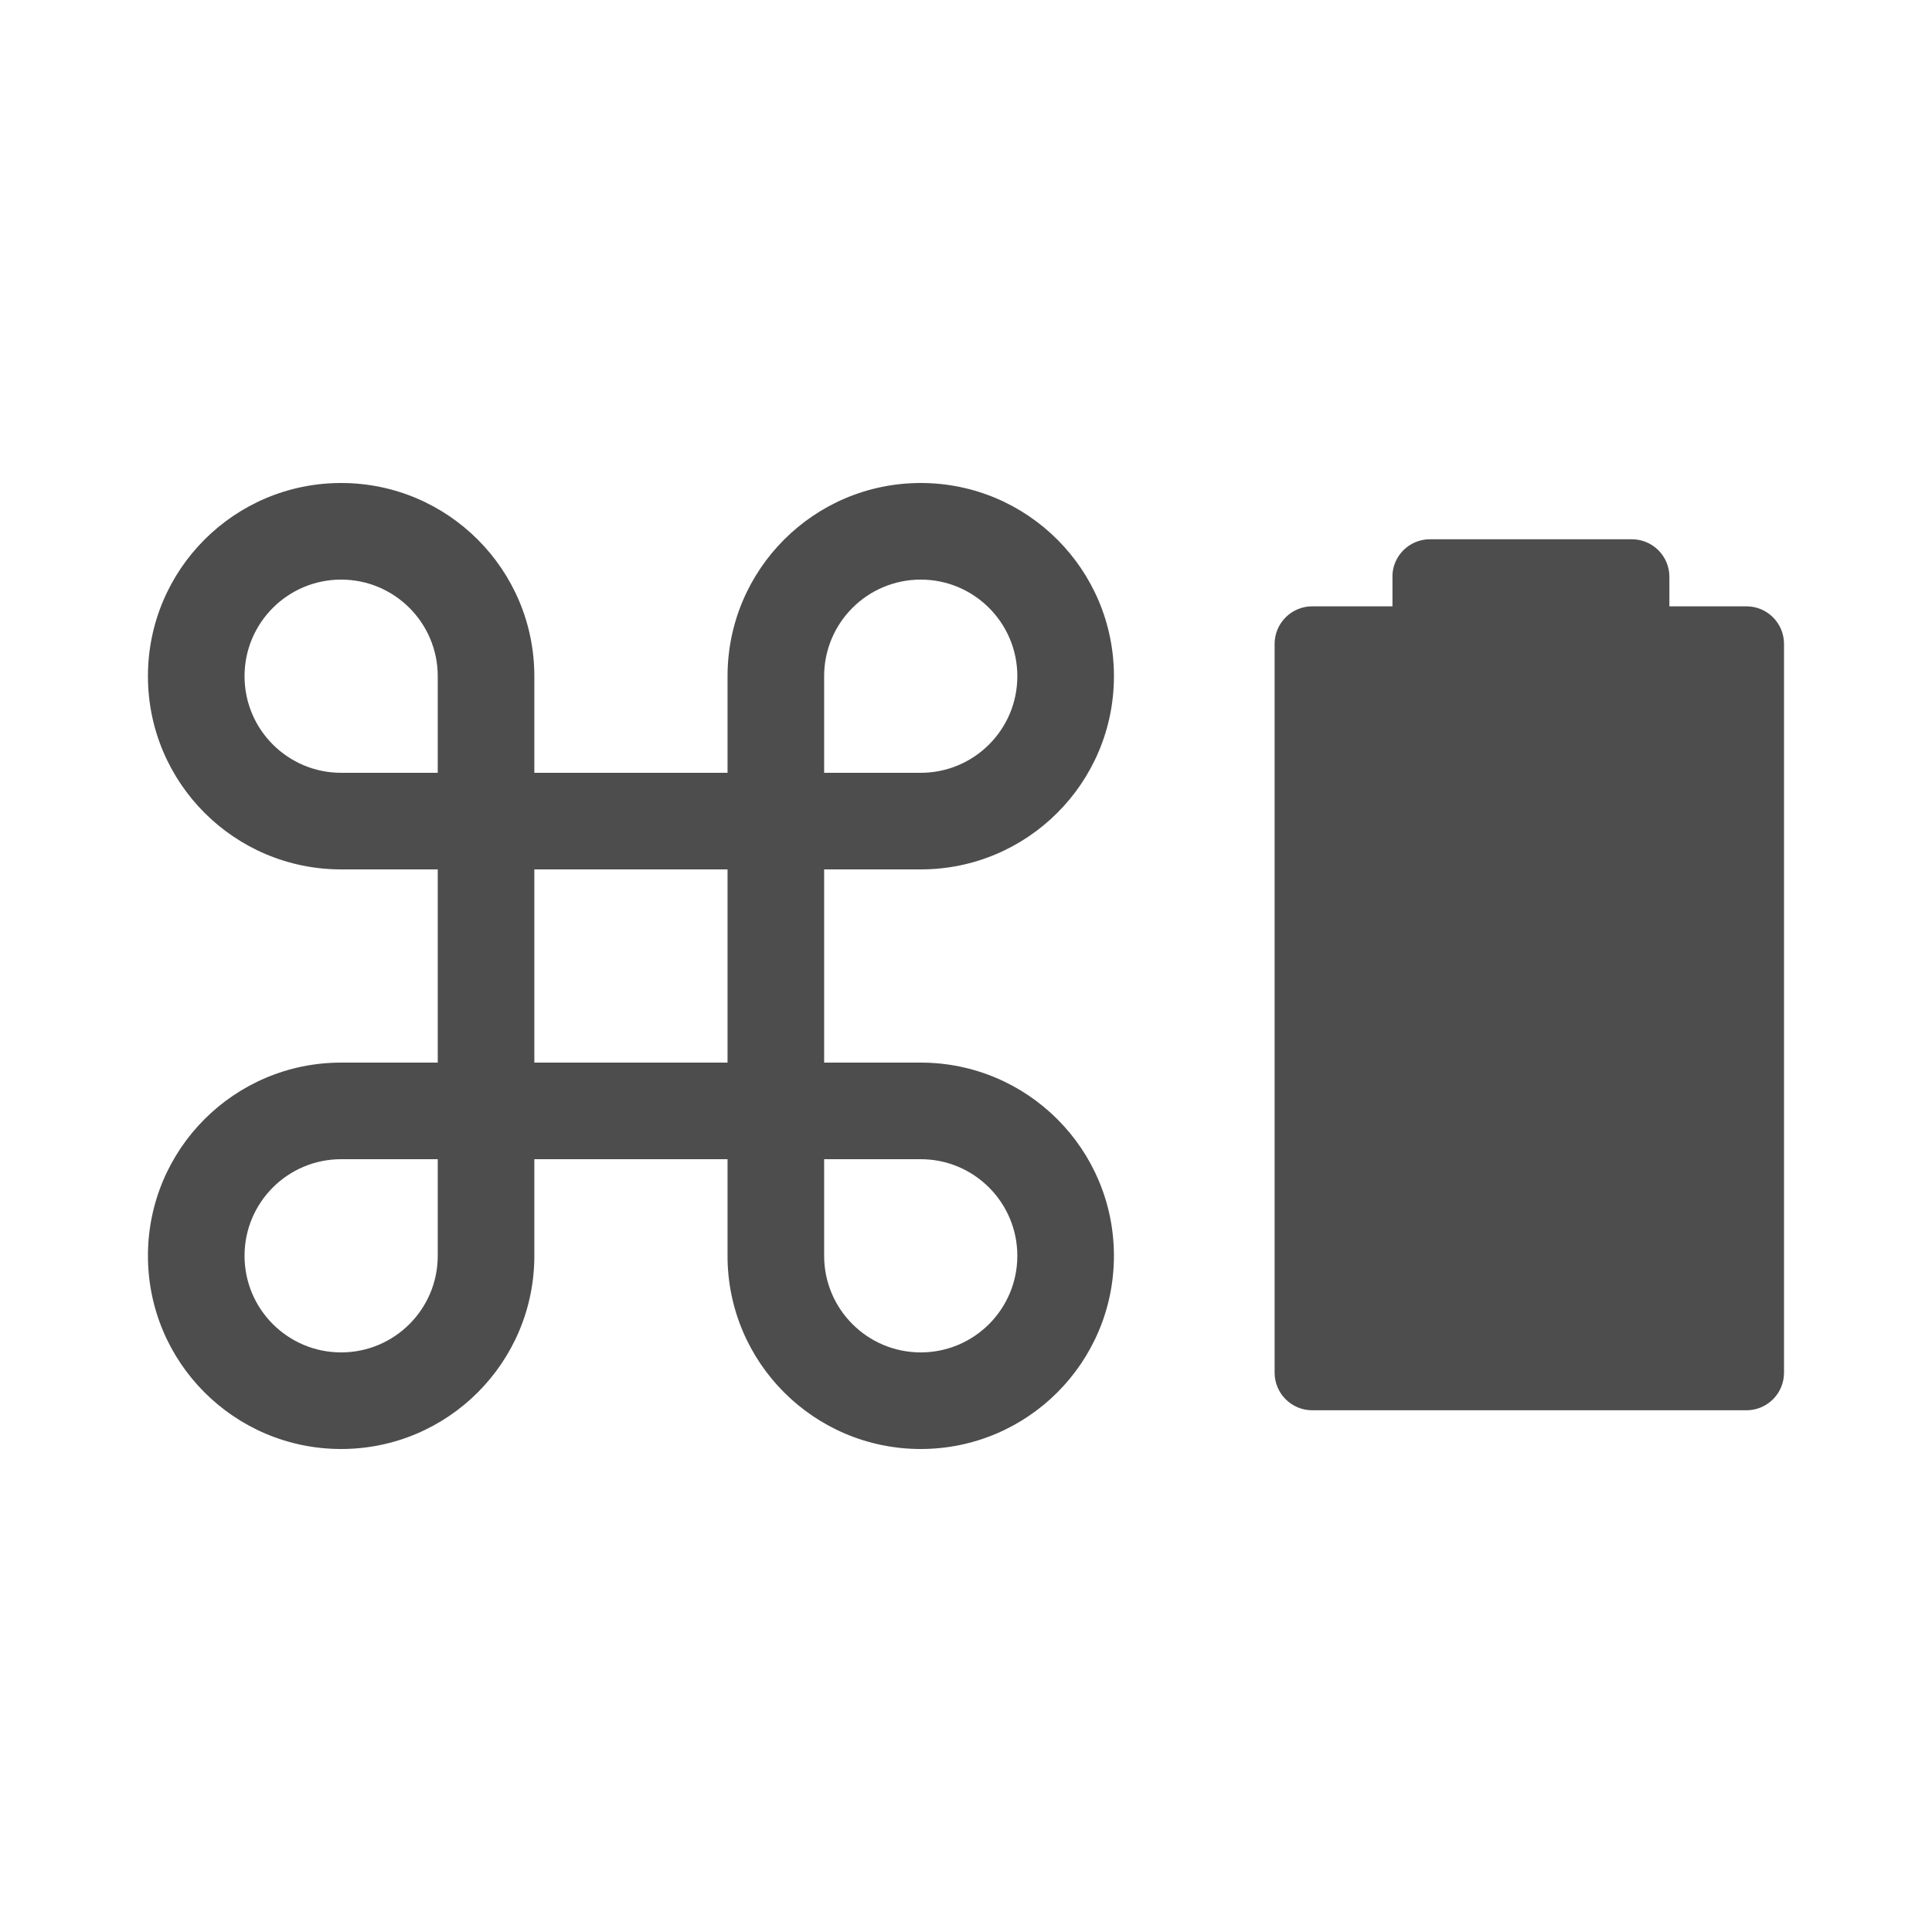
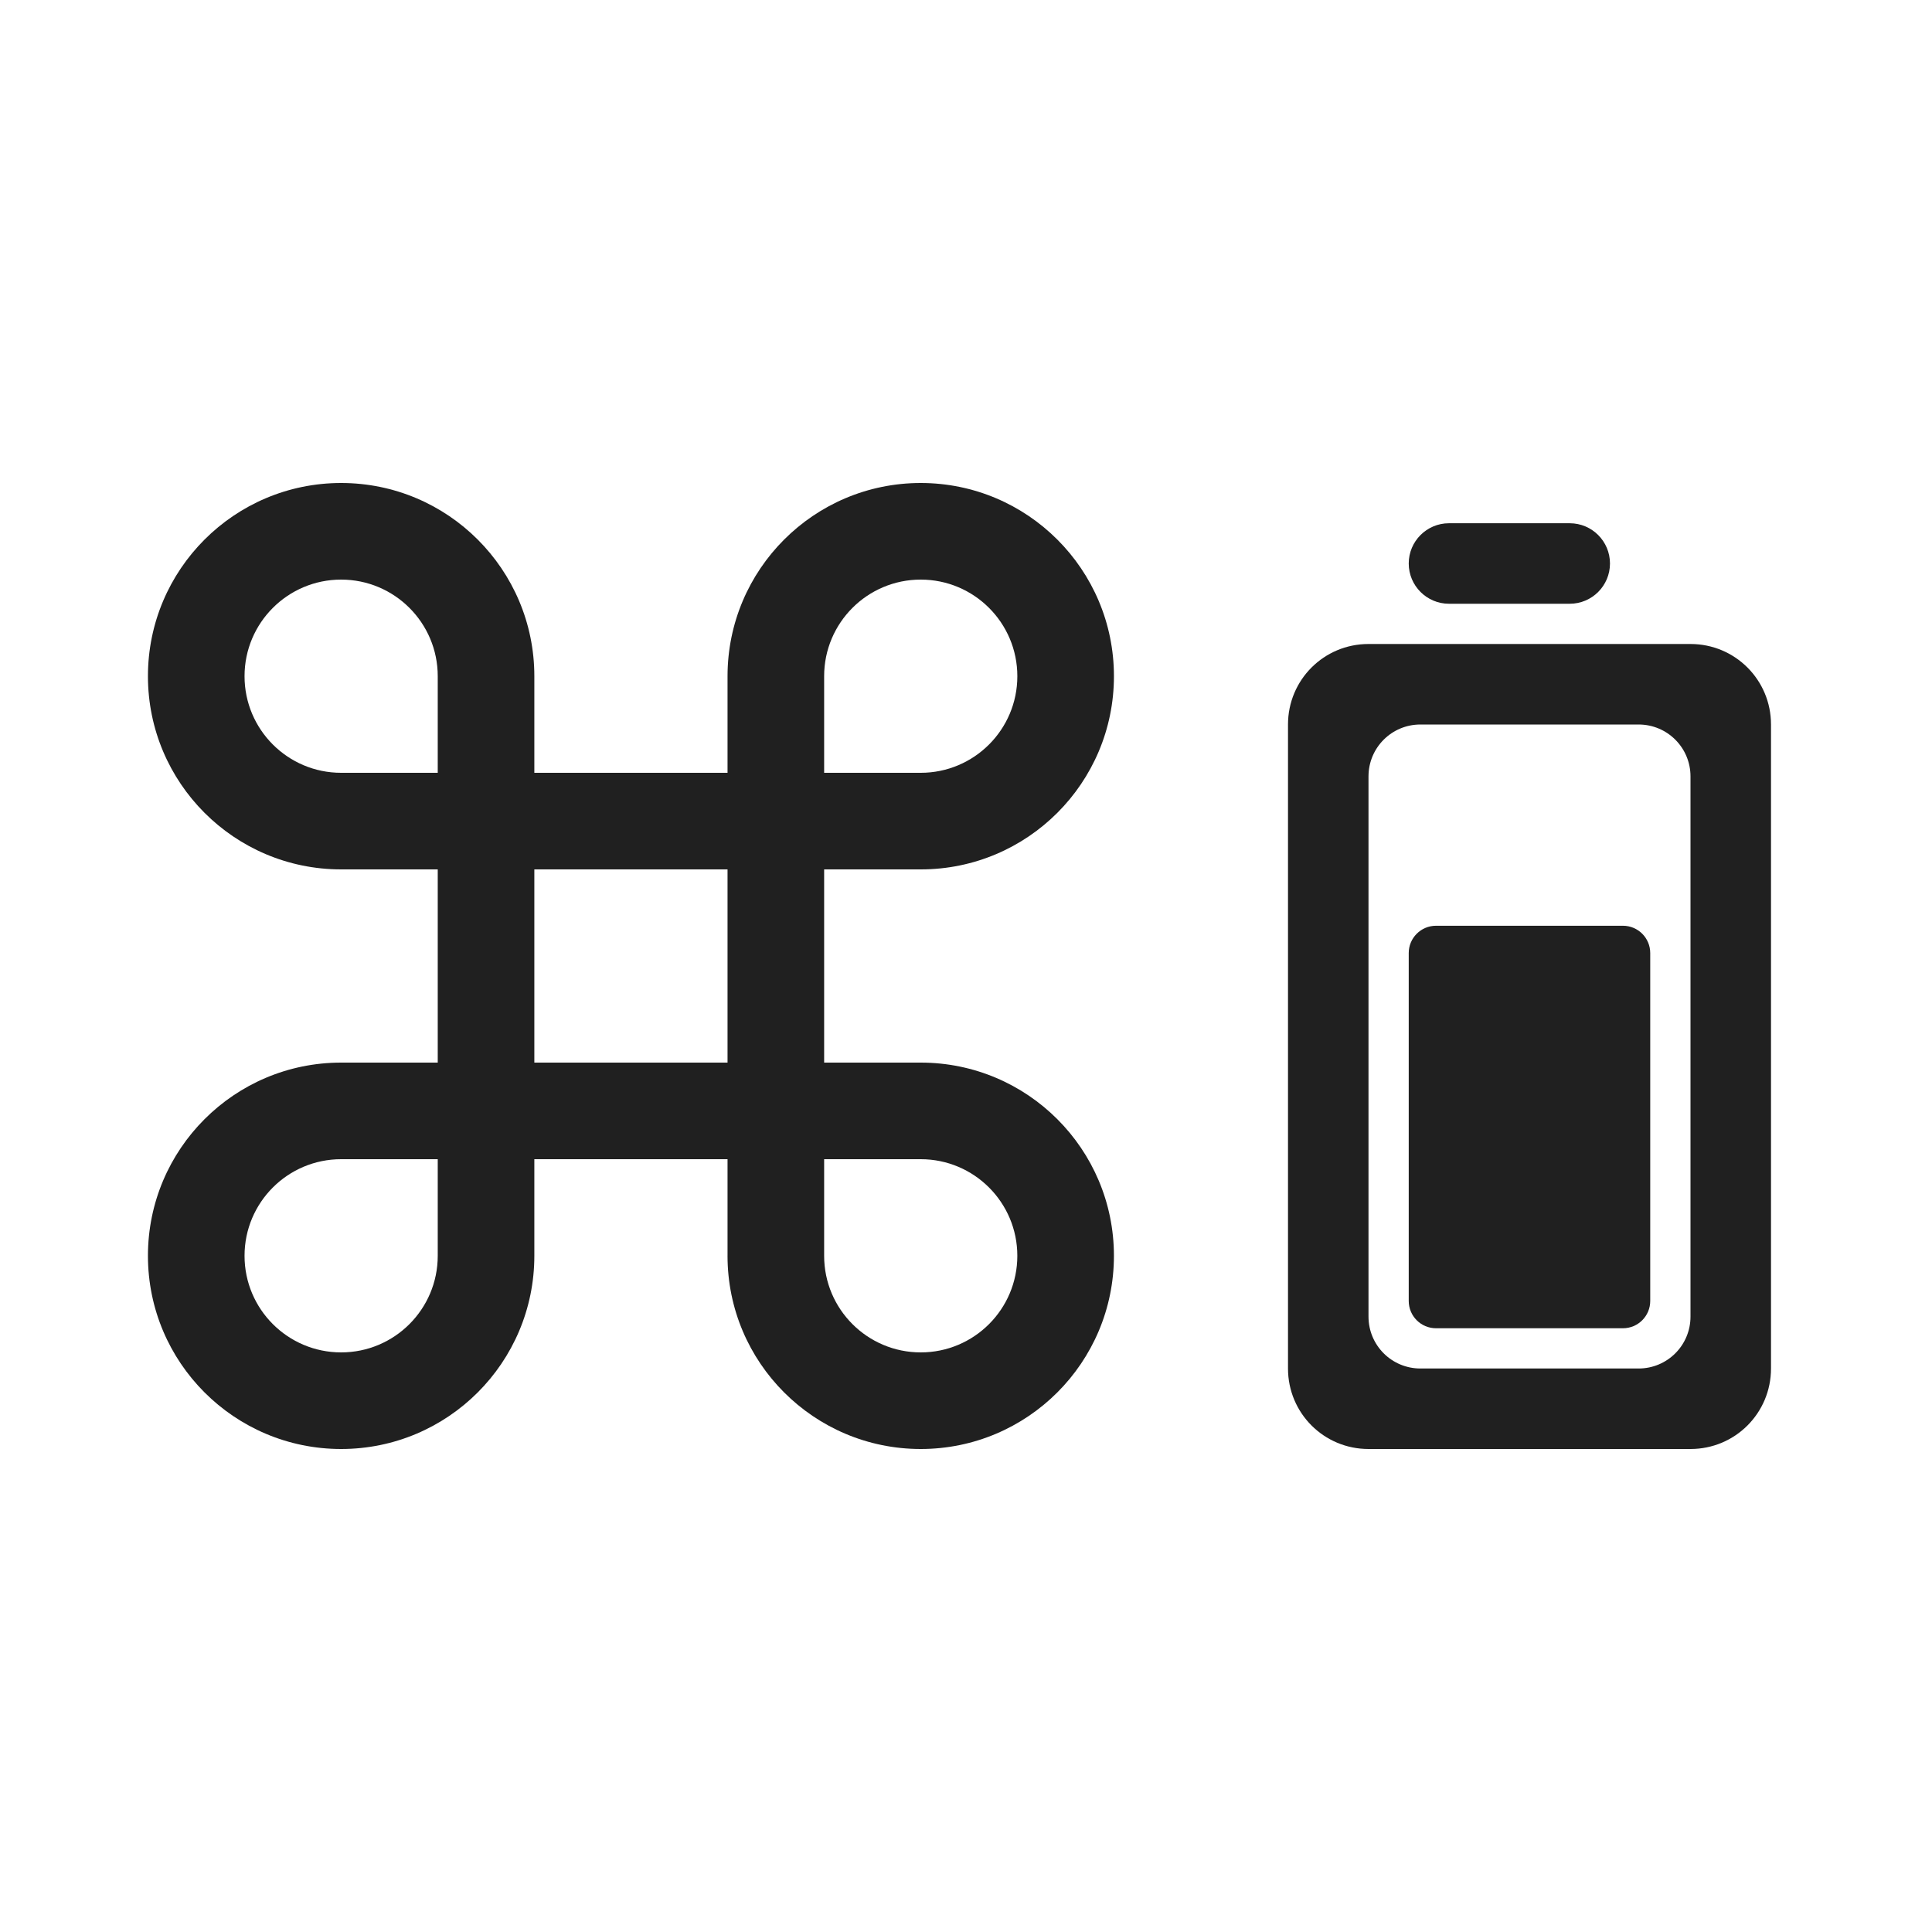
<svg xmlns="http://www.w3.org/2000/svg" xmlns:xlink="http://www.w3.org/1999/xlink" version="1.1" width="24" height="24" id="svg3815">
  <defs id="defs12">
    <linearGradient gradientTransform="translate(-1.000123,-5)" gradientUnits="userSpaceOnUse" xlink:href="#linearGradient3587-6-5-3" id="linearGradient2398" y2="21" x2="14" y1="3" x1="14" />
    <linearGradient id="linearGradient3587-6-5-3">
      <stop offset="0" style="stop-color:#000000;stop-opacity:1" id="stop3589-9-2-0" />
      <stop offset="1" style="stop-color:#363636;stop-opacity:1" id="stop3591-7-4-7" />
    </linearGradient>
    <linearGradient gradientTransform="translate(-52.0968,-11.36383)" gradientUnits="userSpaceOnUse" xlink:href="#linearGradient3587-6-5-3" id="linearGradient2395" y2="27.364" x2="66.097" y1="9.364" x1="66.097" />
    <linearGradient gradientUnits="userSpaceOnUse" xlink:href="#linearGradient3587-6-5-3" id="linearGradient7390" y2="13.496" x2="4.955" y1="2.684" x1="4.955" />
    <linearGradient gradientUnits="userSpaceOnUse" xlink:href="#linearGradient3587-6-5-3" id="linearGradient7392" y2="11.649" x2="7.911" y1="4.576" x1="7.911" />
    <linearGradient gradientUnits="userSpaceOnUse" xlink:href="#linearGradient3587-6-5-3" id="linearGradient7394" y2="13.317" x2="10.187" y1="2.774" x1="10.187" />
    <linearGradient gradientUnits="userSpaceOnUse" xlink:href="#linearGradient3587-6-5-3" id="linearGradient7396" y2="15.183" x2="13.917" y1="0.882" x1="13.917" />
    <linearGradient id="linearGradient5263">
      <stop offset="0" style="stop-color:#a0d5ff;stop-opacity:1" id="stop5265" />
      <stop offset="1" style="stop-color:#a0d5ff;stop-opacity:1" id="stop5267" />
    </linearGradient>
  </defs>
  <g transform="translate(1.137745,0.2)" id="g4189" style="fill:#000000;fill-opacity:1">
    <g id="g3" transform="matrix(0.15,0,0,0.15,0.7,5.8)" style="fill:#4d4d4d;fill-opacity:1">
-       <path d="m 64,48 0,0 -8,0 0,-16 8,0 C 72.836,32 80,24.836 80,16 80,7.164 72.836,0 64,0 55.163,0 48,7.164 48,16 l 0,8 -16,0 0,-8 C 32,7.164 24.836,0 16,0 7.164,0 0,7.164 0,16 0,24.836 7.164,32 16,32 l 8,0 0,16 -8,0 0,0 0,0 C 7.164,48 0,55.164 0,64 c 0,8.836 7.164,16 16,16 8.837,0 16,-7.164 16,-16 l 0,0 0,-8 16,0 0,7.98 c 0,0.008 -10e-4,0.014 -10e-4,0.02 0,8.836 7.164,16 16,16 8.836,0 16,-7.164 16,-16 C 79.999,55.164 72.836,48.002 64,48 Z M 64,8 c 4.418,0 8,3.582 8,8 0,4.418 -3.582,8 -8,8 l -8,0 0,-8 c 0,-4.418 3.582,-8 8,-8 z M 8,16 c 0,-4.418 3.582,-8 8,-8 4.418,0 8,3.582 8,8 l 0,8 -8,0 C 11.582,24 8,20.417 8,16 Z m 8,56 c -4.418,0 -8,-3.582 -8,-8 0,-4.418 3.582,-8 8,-8 l 0,0 8,0 0,8 c 0,4.418 -3.582,8 -8,8 z m 16,-24 0,-16 16,0 0,16 -16,0 z m 32,24 c -4.418,0 -8,-3.582 -8,-8 l 0,0 0,-8 7.999,0 c 4.418,0 8,3.582 8,8 0,4.418 -3.581,8 -7.999,8 z" id="path5-4" style="fill:#4d4d4d;fill-opacity:1" />
+       <path d="m 64,48 0,0 -8,0 0,-16 8,0 C 72.836,32 80,24.836 80,16 80,7.164 72.836,0 64,0 55.163,0 48,7.164 48,16 l 0,8 -16,0 0,-8 C 32,7.164 24.836,0 16,0 7.164,0 0,7.164 0,16 0,24.836 7.164,32 16,32 l 8,0 0,16 -8,0 0,0 0,0 C 7.164,48 0,55.164 0,64 c 0,8.836 7.164,16 16,16 8.837,0 16,-7.164 16,-16 l 0,0 0,-8 16,0 0,7.98 c 0,0.008 -10e-4,0.014 -10e-4,0.02 0,8.836 7.164,16 16,16 8.836,0 16,-7.164 16,-16 C 79.999,55.164 72.836,48.002 64,48 Z M 64,8 c 4.418,0 8,3.582 8,8 0,4.418 -3.582,8 -8,8 l -8,0 0,-8 c 0,-4.418 3.582,-8 8,-8 z M 8,16 c 0,-4.418 3.582,-8 8,-8 4.418,0 8,3.582 8,8 l 0,8 -8,0 C 11.582,24 8,20.417 8,16 Z m 8,56 c -4.418,0 -8,-3.582 -8,-8 0,-4.418 3.582,-8 8,-8 l 0,0 8,0 0,8 c 0,4.418 -3.582,8 -8,8 z m 16,-24 0,-16 16,0 0,16 -16,0 z m 32,24 c -4.418,0 -8,-3.582 -8,-8 l 0,0 0,-8 7.999,0 c 4.418,0 8,3.582 8,8 0,4.418 -3.581,8 -7.999,8 z" id="path5-4" style="fill:#202020;fill-opacity:1" />
    </g>
    <g transform="matrix(0,-0.01767935,0.01767935,0,13.13586,39.97088)" id="g3-0" style="fill:#4d4d4d;fill-opacity:1">
      <g transform="translate(-454.757,388.7525)" id="g5-5" style="fill:#4d4d4d;fill-opacity:1" />
    </g>
-     <path id="rect4150" style="opacity:1;fill:#4d4d4d;fill-opacity:1;fill-rule:evenodd;stroke:none;stroke-width:17.5;stroke-linecap:round;stroke-linejoin:round;stroke-miterlimit:4;stroke-dasharray:none;stroke-dashoffset:0;stroke-opacity:1" d="m 16.16,6.966 0,0.366 -0.997,0 c -0.257,0 -0.467,0.209 -0.467,0.467 l 0,9.053 c 0,0.258 0.21,0.467 0.467,0.467 l 5.394,0 c 0.258,0 0.467,-0.209 0.467,-0.467 l 0,-9.053 c 0,-0.258 -0.209,-0.467 -0.467,-0.467 l -0.957,0 0,-0.366 c 0,-0.258 -0.208,-0.467 -0.467,-0.467 l -2.507,0 c -0.258,-4.067e-4 -0.467,0.208 -0.467,0.466 z" />
+     <path style="opacity:1;fill:#202020;fill-opacity:1;stroke:none;stroke-width:1.2;stroke-linecap:round;stroke-linejoin:round;stroke-miterlimit:4;stroke-dasharray:none;stroke-opacity:1" d="M 17 8 C 16.446 8 16 8.446 16 9 L 16 17 C 16 17.554 16.446 18 17 18 L 21 18 C 21.554 18 22 17.554 22 17 L 22 9 C 22 8.446 21.554 8 21 8 L 17 8 z M 17.645 9 L 20.355 9 C 20.712 9 21 9.288 21 9.645 L 21 16.355 C 21 16.712 20.712 17 20.355 17 L 17.645 17 C 17.288 17 17 16.712 17 16.355 L 17 9.645 C 17 9.288 17.288 9 17.645 9 z " transform="translate(-1.137745,-0.2)" id="rect831" />
+     <rect style="opacity:1;fill:#202020;fill-opacity:1;stroke:none;stroke-width:1.2;stroke-linecap:round;stroke-linejoin:round;stroke-miterlimit:4;stroke-dasharray:none;stroke-opacity:1" id="rect842" width="3" height="5" x="16.362" y="11.3" rx="0.339" ry="0.339" />
+     <rect style="opacity:1;fill:#202020;fill-opacity:1;stroke:none;stroke-width:1.2;stroke-linecap:round;stroke-linejoin:round;stroke-miterlimit:4;stroke-dasharray:none;stroke-opacity:1" id="rect986" width="2.5" height="1" x="16.362" y="6.3" rx="0.5" ry="0.5" />
  </g>
</svg>
